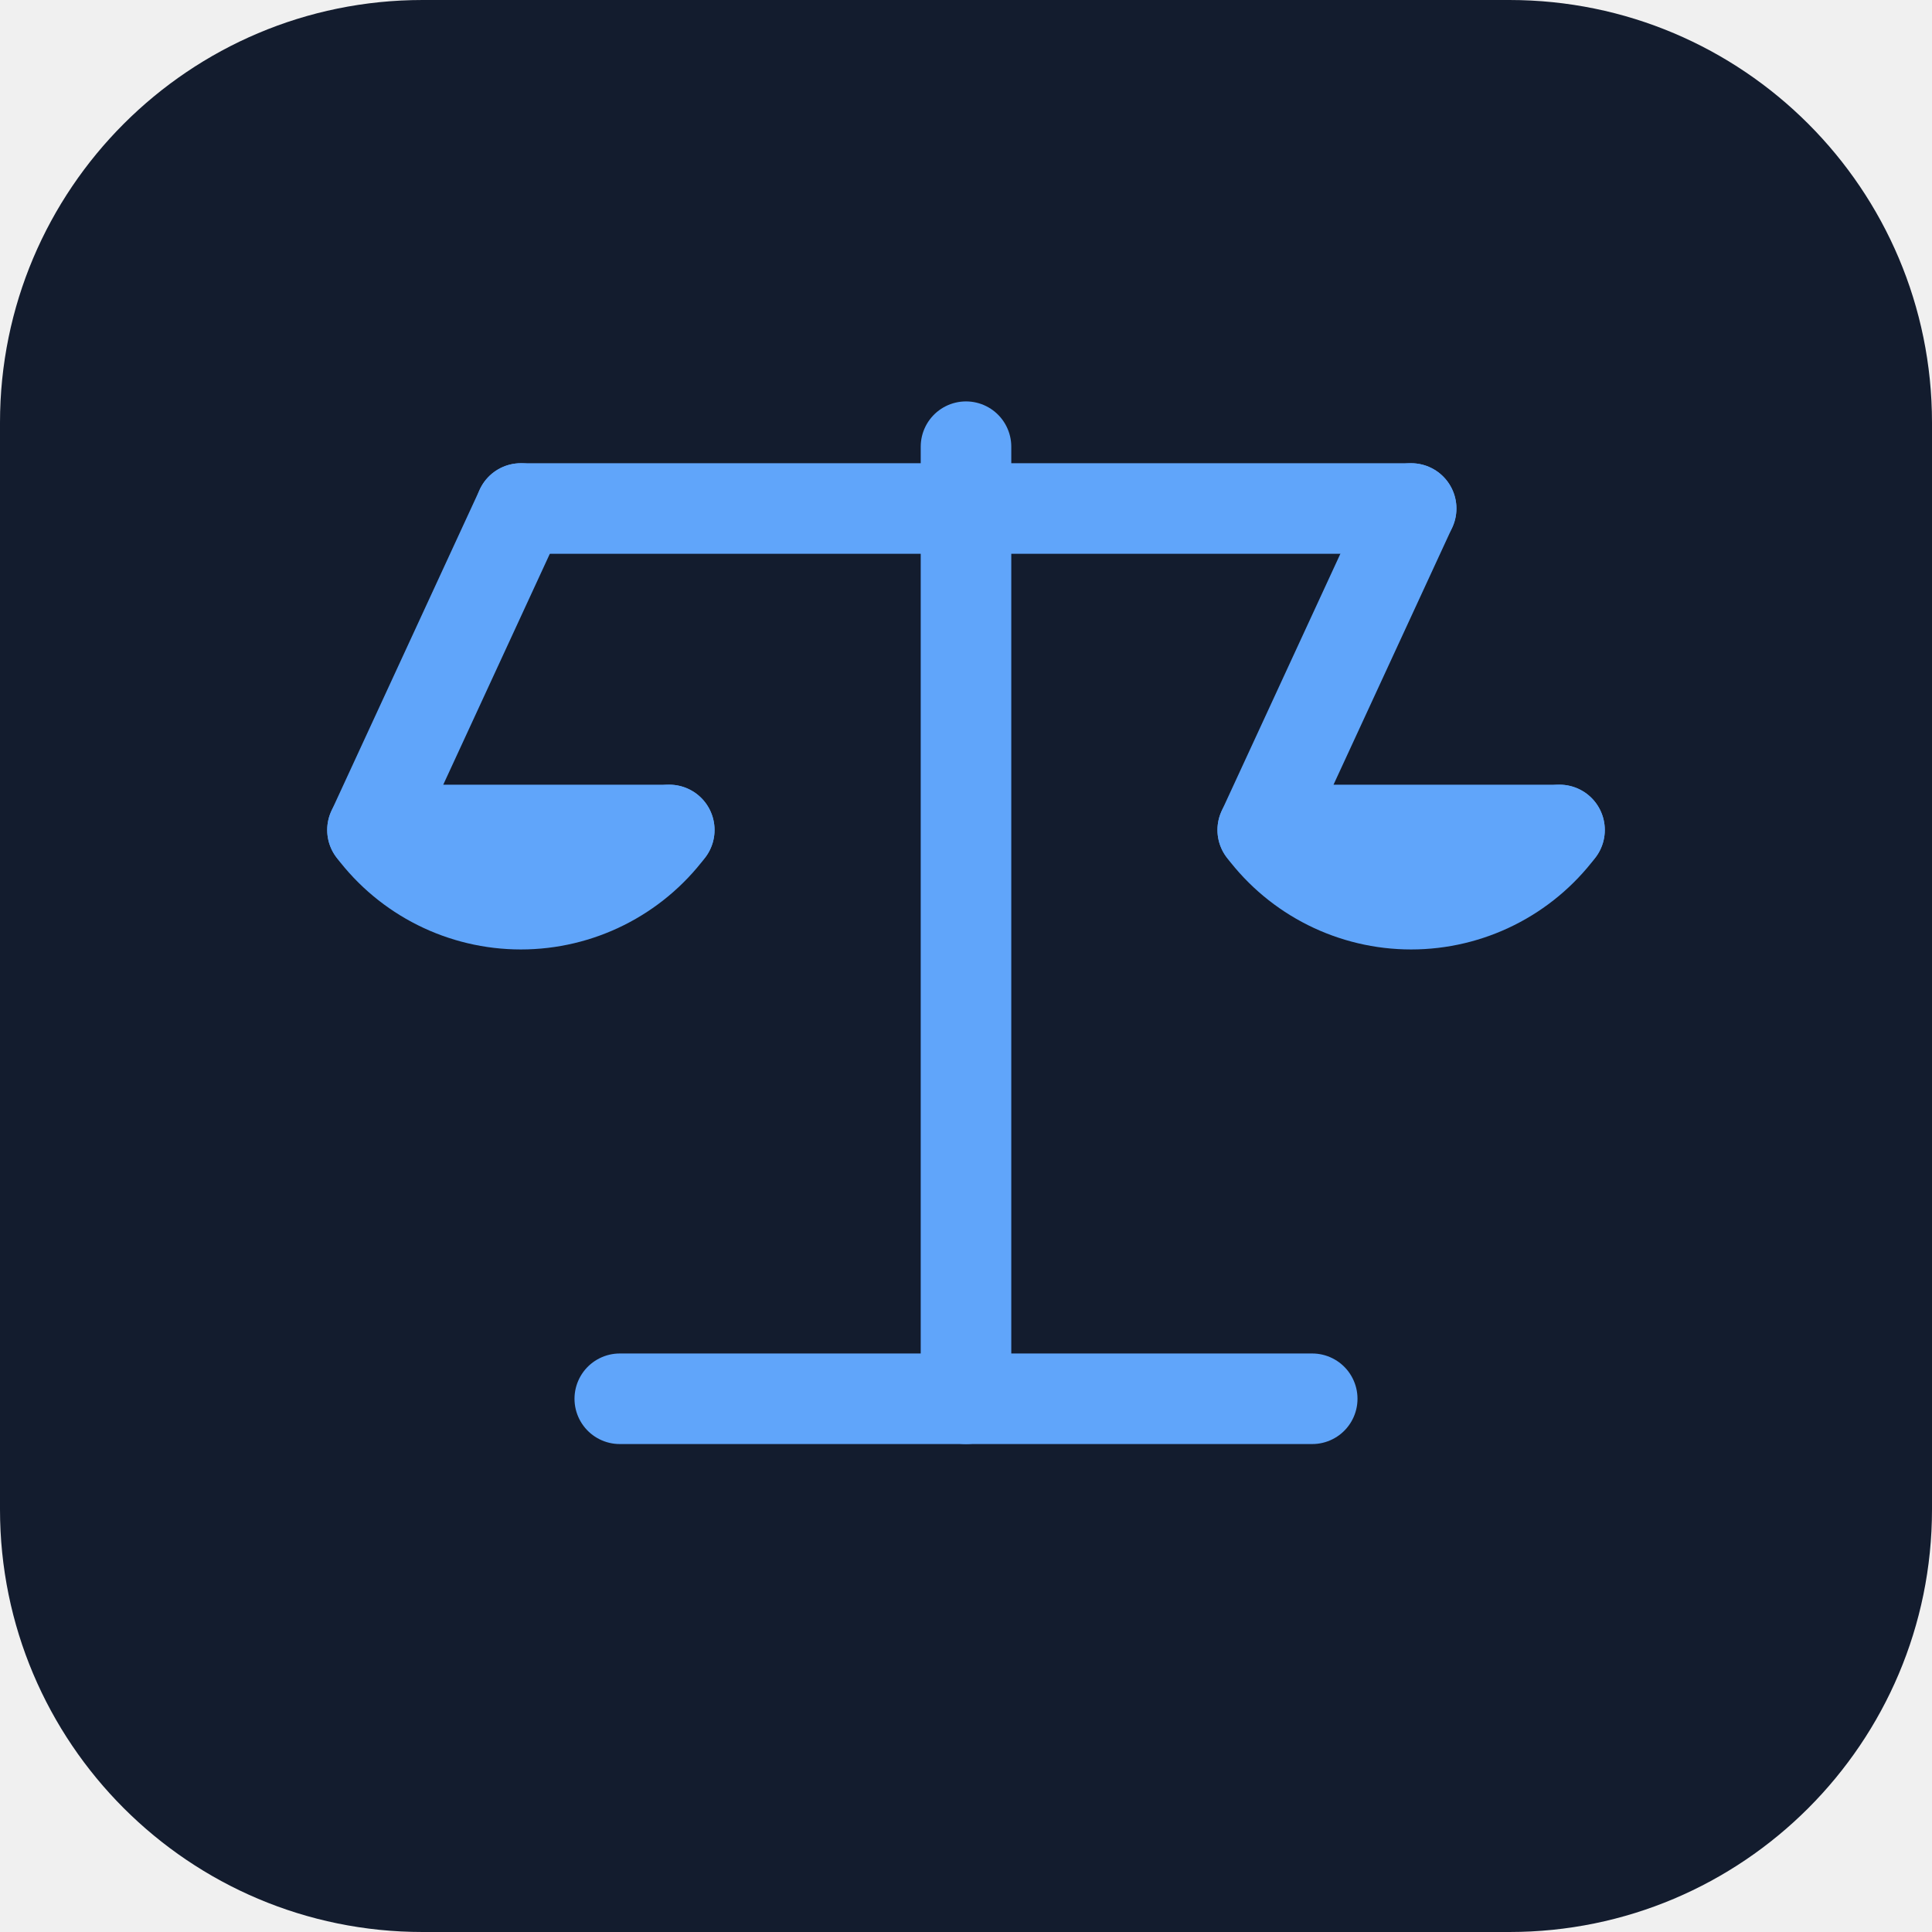
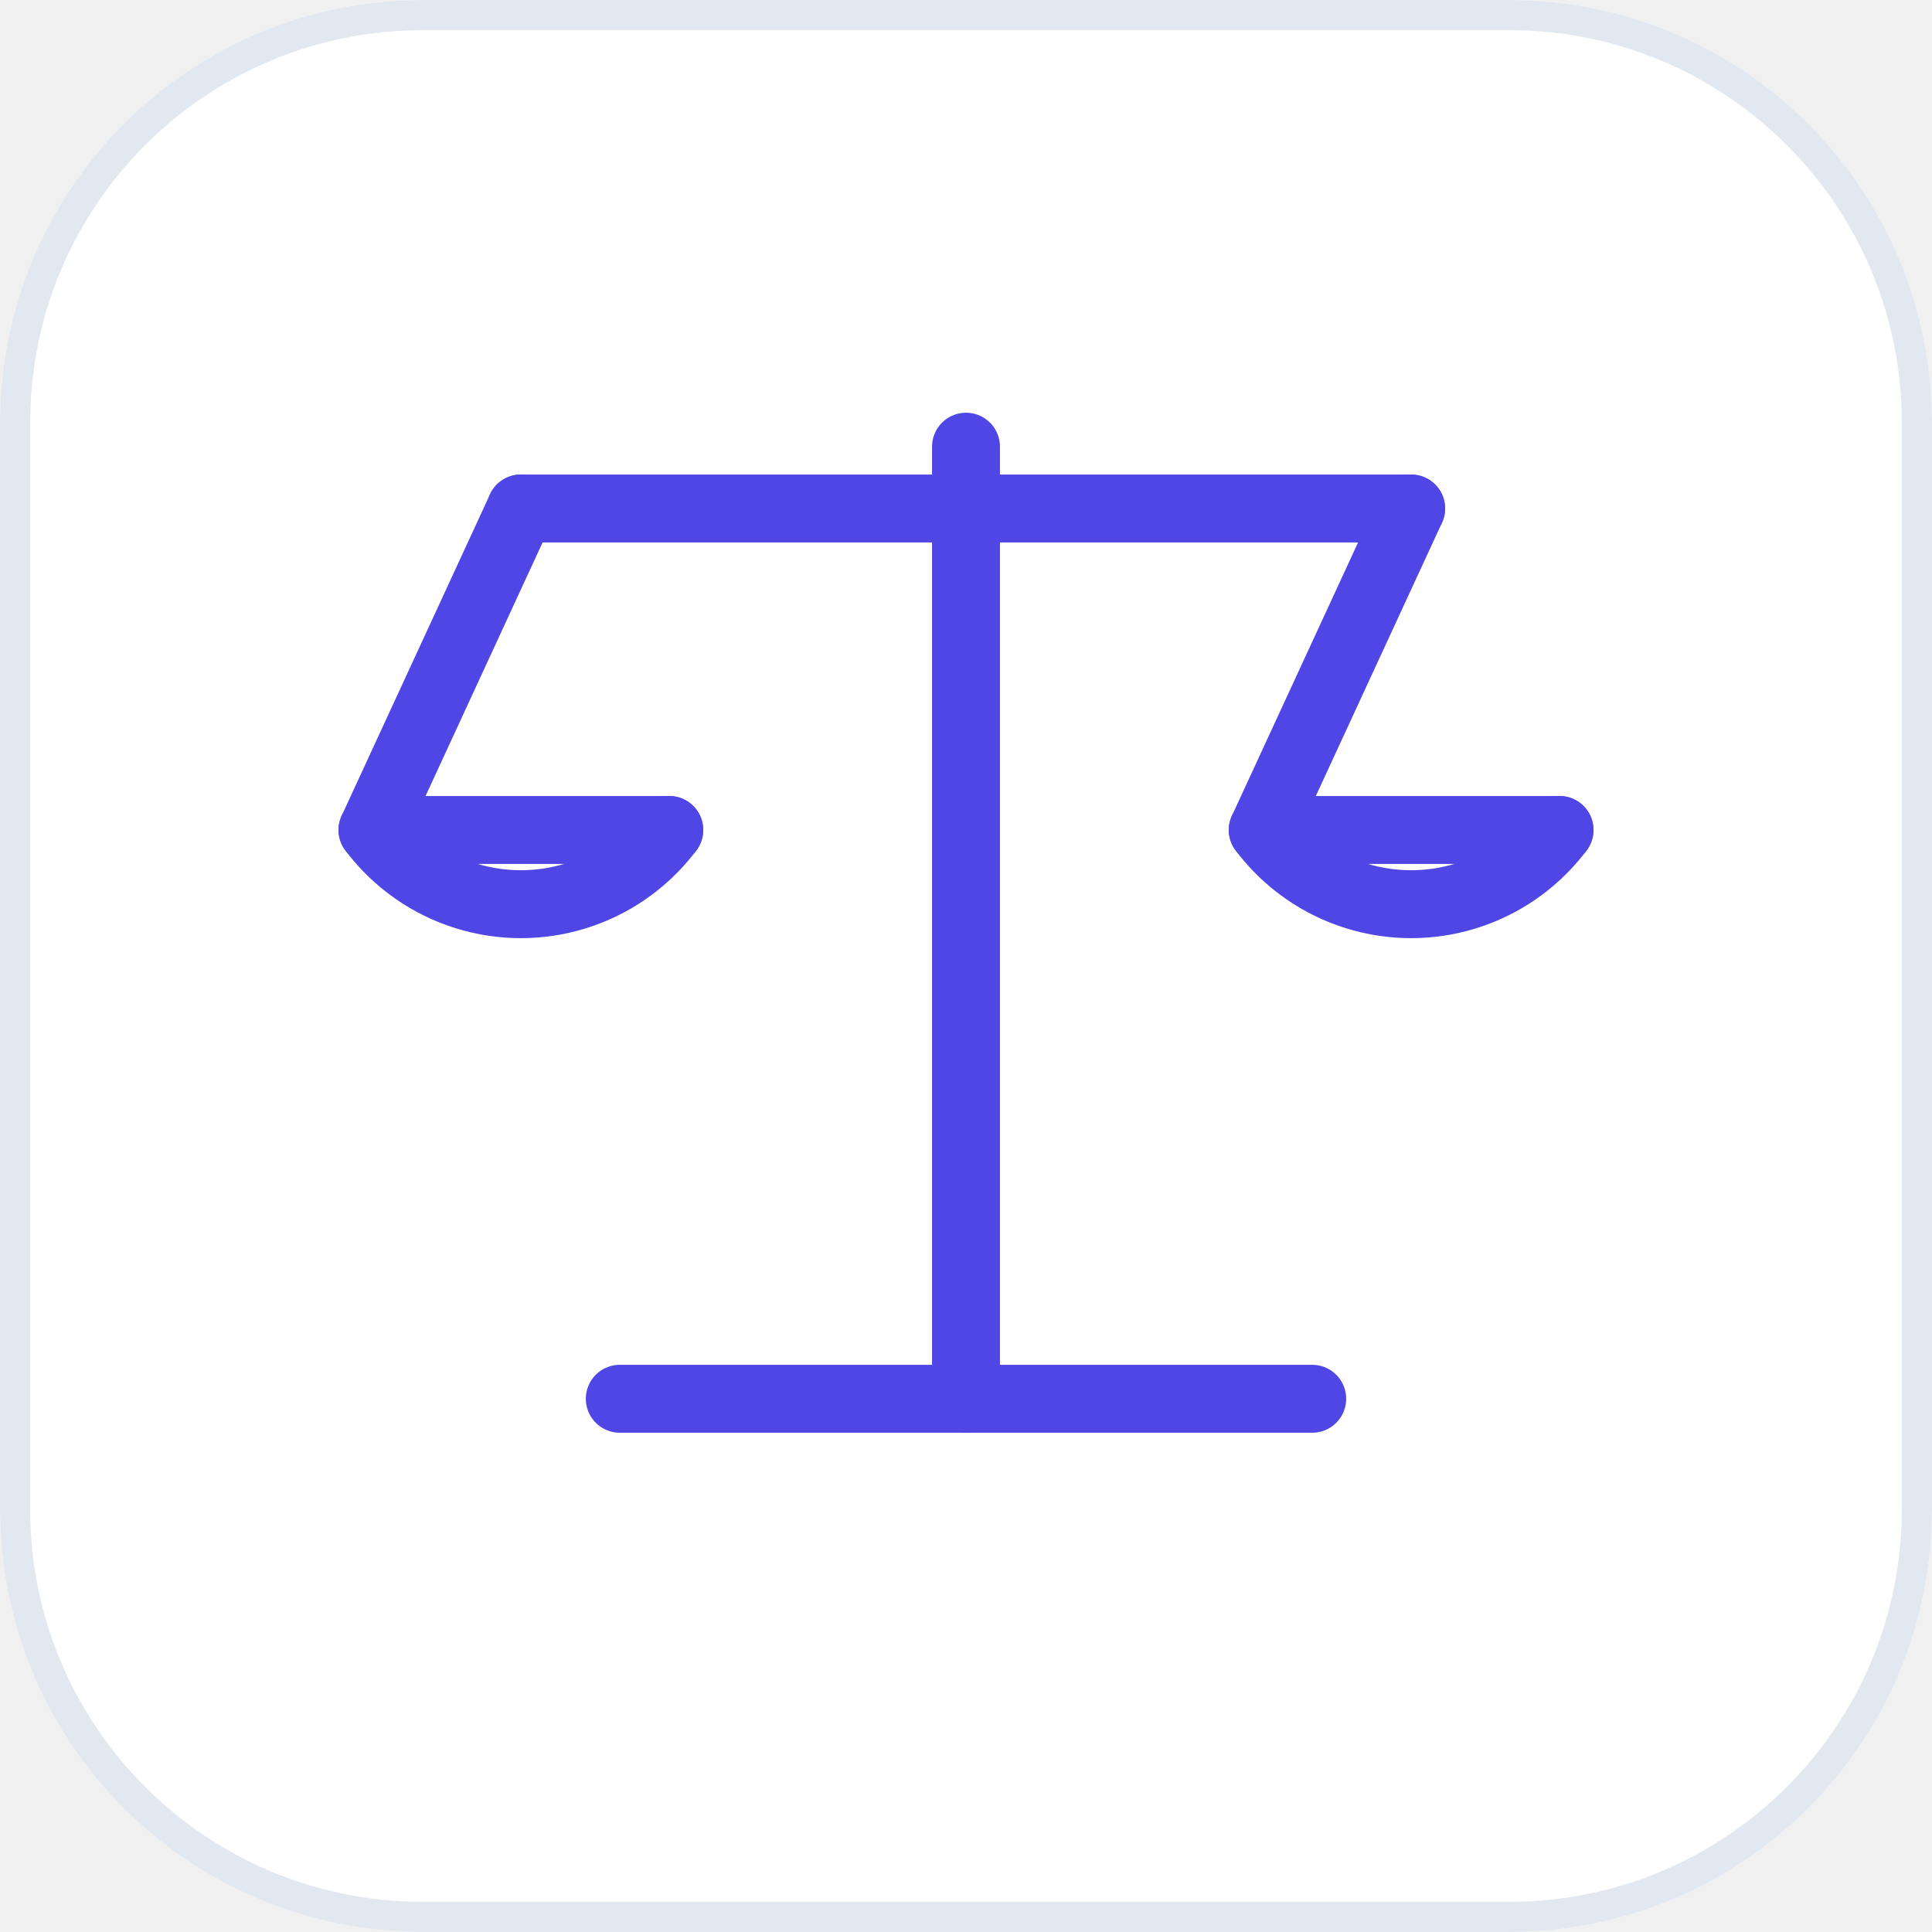
- <svg xmlns="http://www.w3.org/2000/svg" width="64" height="64" viewBox="0 0 64 64">
-   <rect width="64" height="64" rx="14" ry="14" fill="#131c2e" />
-   <g stroke="#60a5fa" stroke-width="3" stroke-linecap="round" stroke-linejoin="round" fill="none">
+ <svg xmlns="http://www.w3.org/2000/svg" width="512" height="512" viewBox="0 0 64 64">
+   <rect width="64" height="64" rx="14" fill="#ffffff" />
+   <rect x="0.5" y="0.5" width="63" height="63" rx="13.5" fill="none" stroke="#e2e8f0" stroke-width="1" />
+   <g stroke="#4f46e5" stroke-width="2.25" stroke-linecap="round" stroke-linejoin="round" fill="none">
    <line x1="32" y1="14.797" x2="32" y2="46.336" />
    <line x1="20.531" y1="46.336" x2="43.469" y2="46.336" />
    <line x1="17.254" y1="16.845" x2="46.746" y2="16.845" />
    <polyline points="17.254,16.845 12.339,27.494 22.17,27.494" />
    <path d="M 12.339 27.494 A 6.144 6.144 0 0 0 22.17 27.494" />
    <polyline points="46.746,16.845 41.83,27.494 51.661,27.494" />
    <path d="M 41.83 27.494 A 6.144 6.144 0 0 0 51.661 27.494" />
  </g>
</svg>
